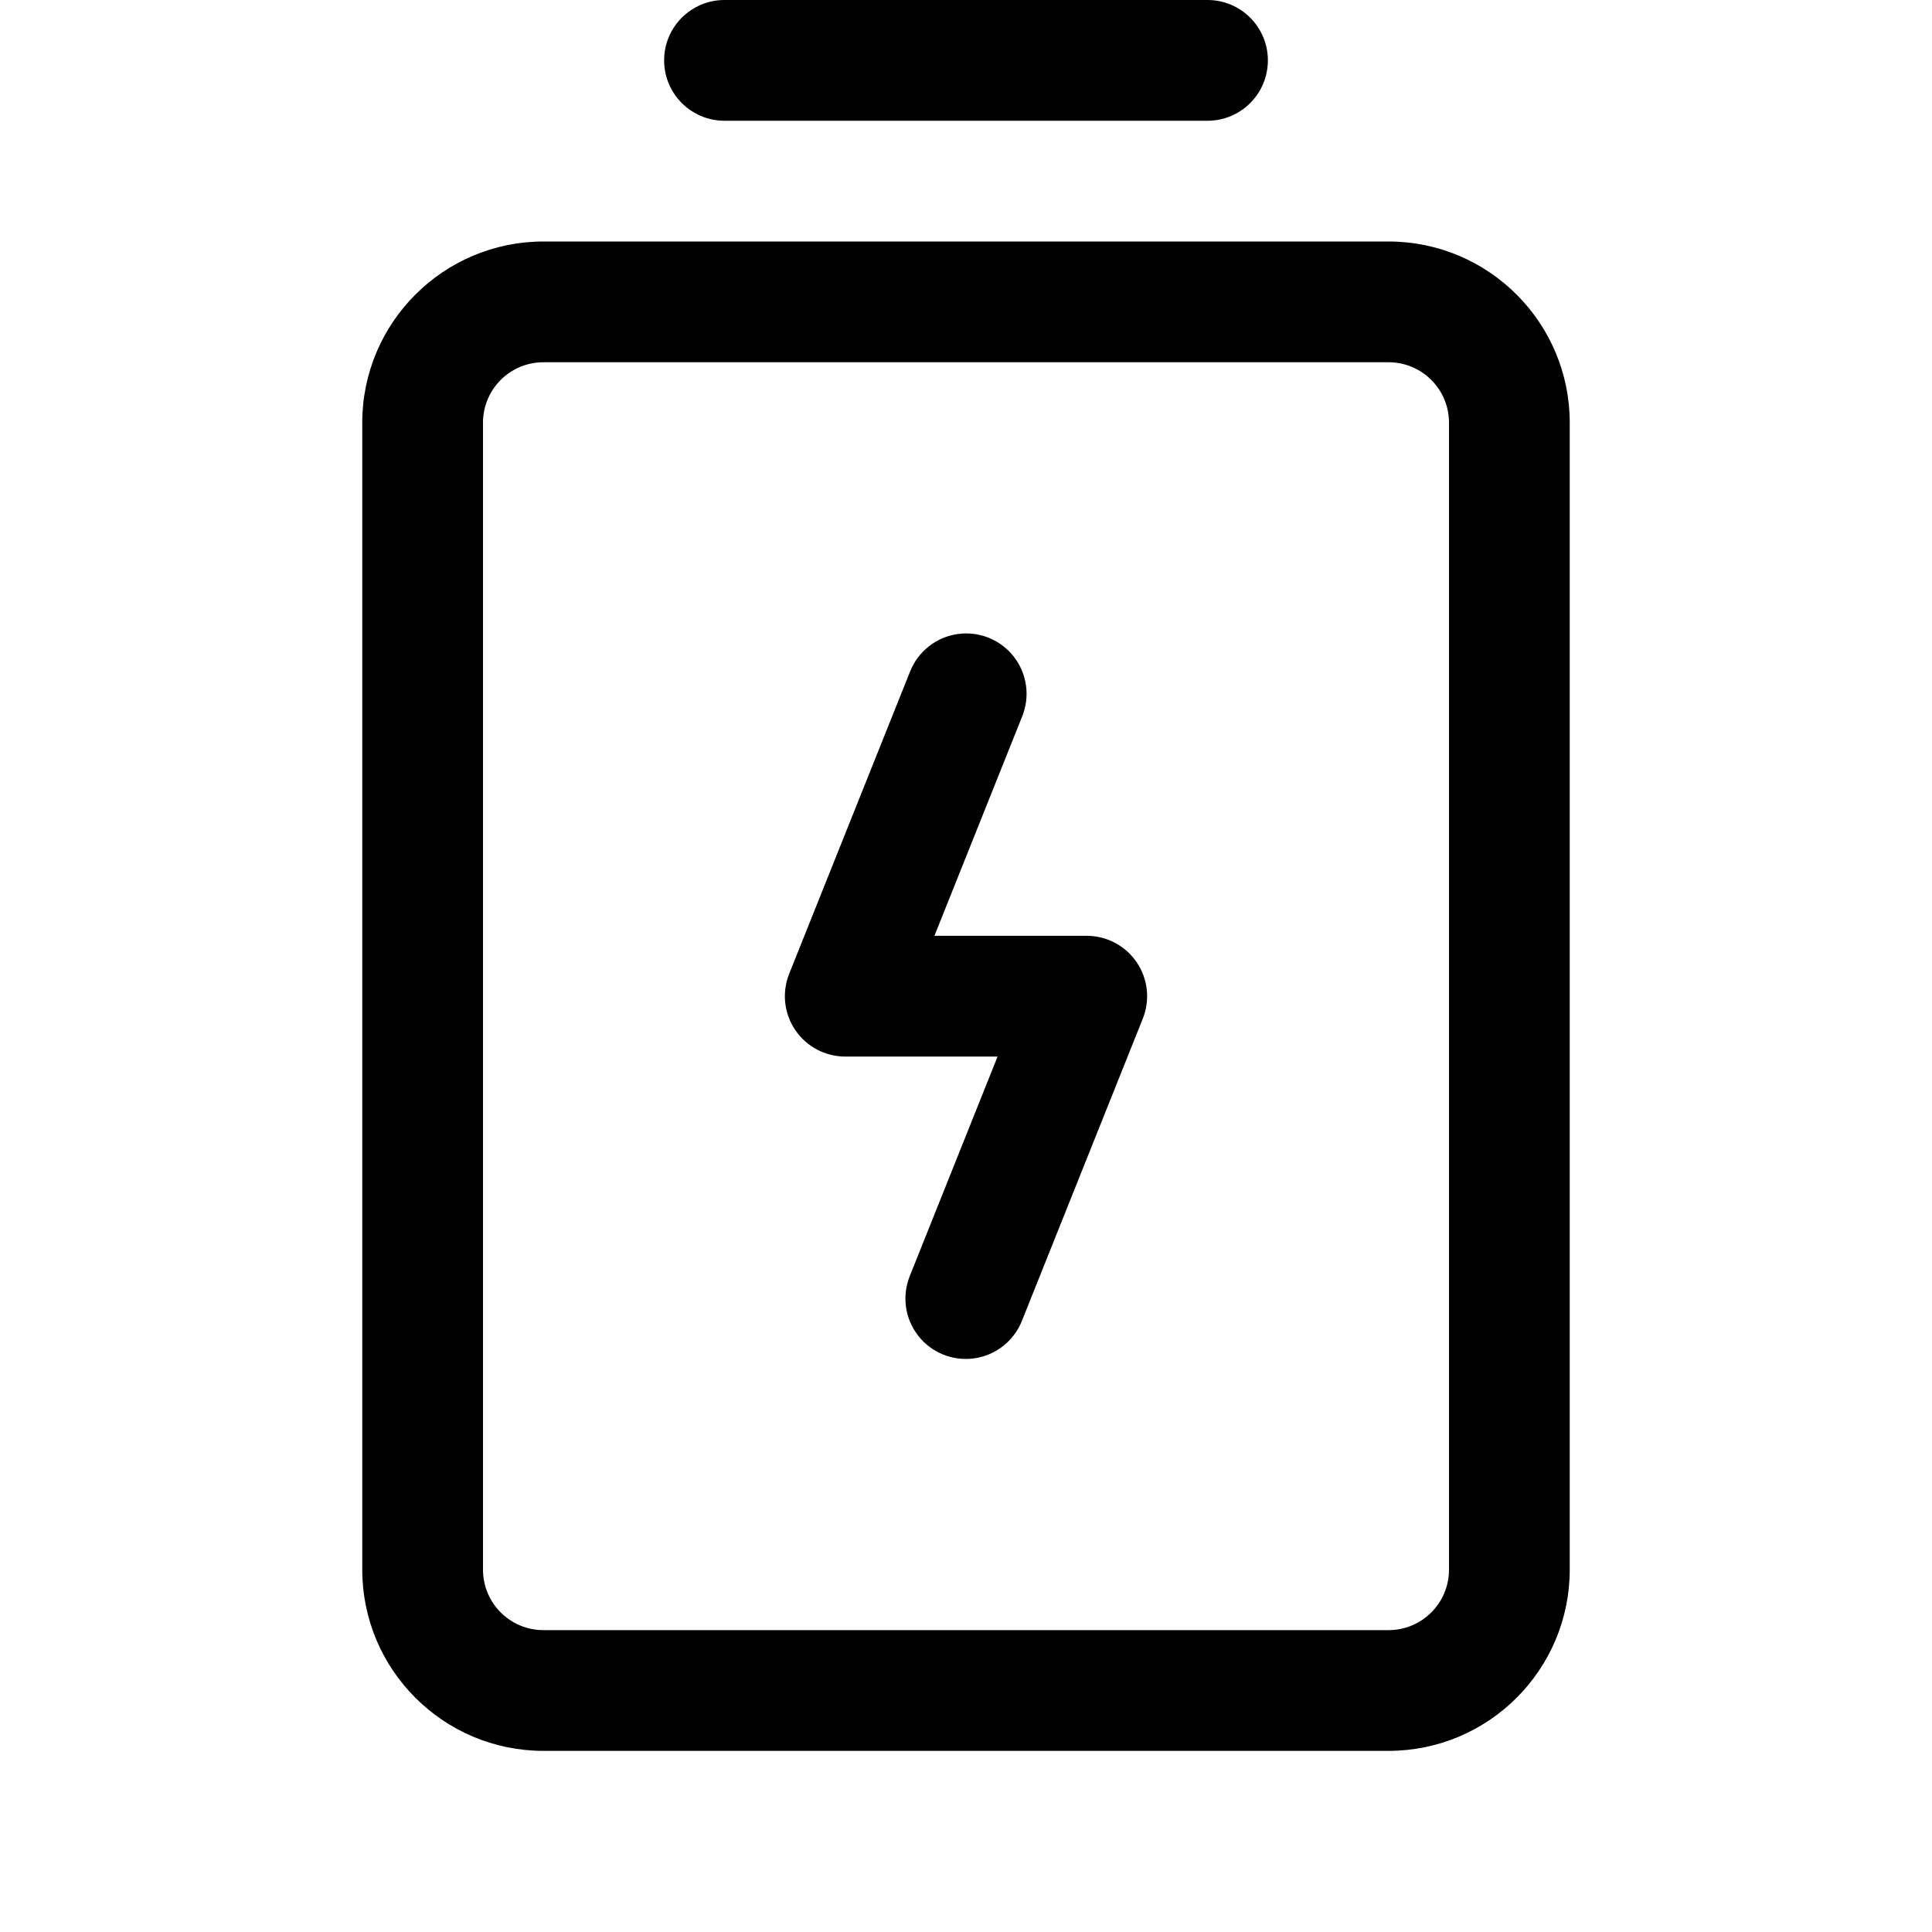
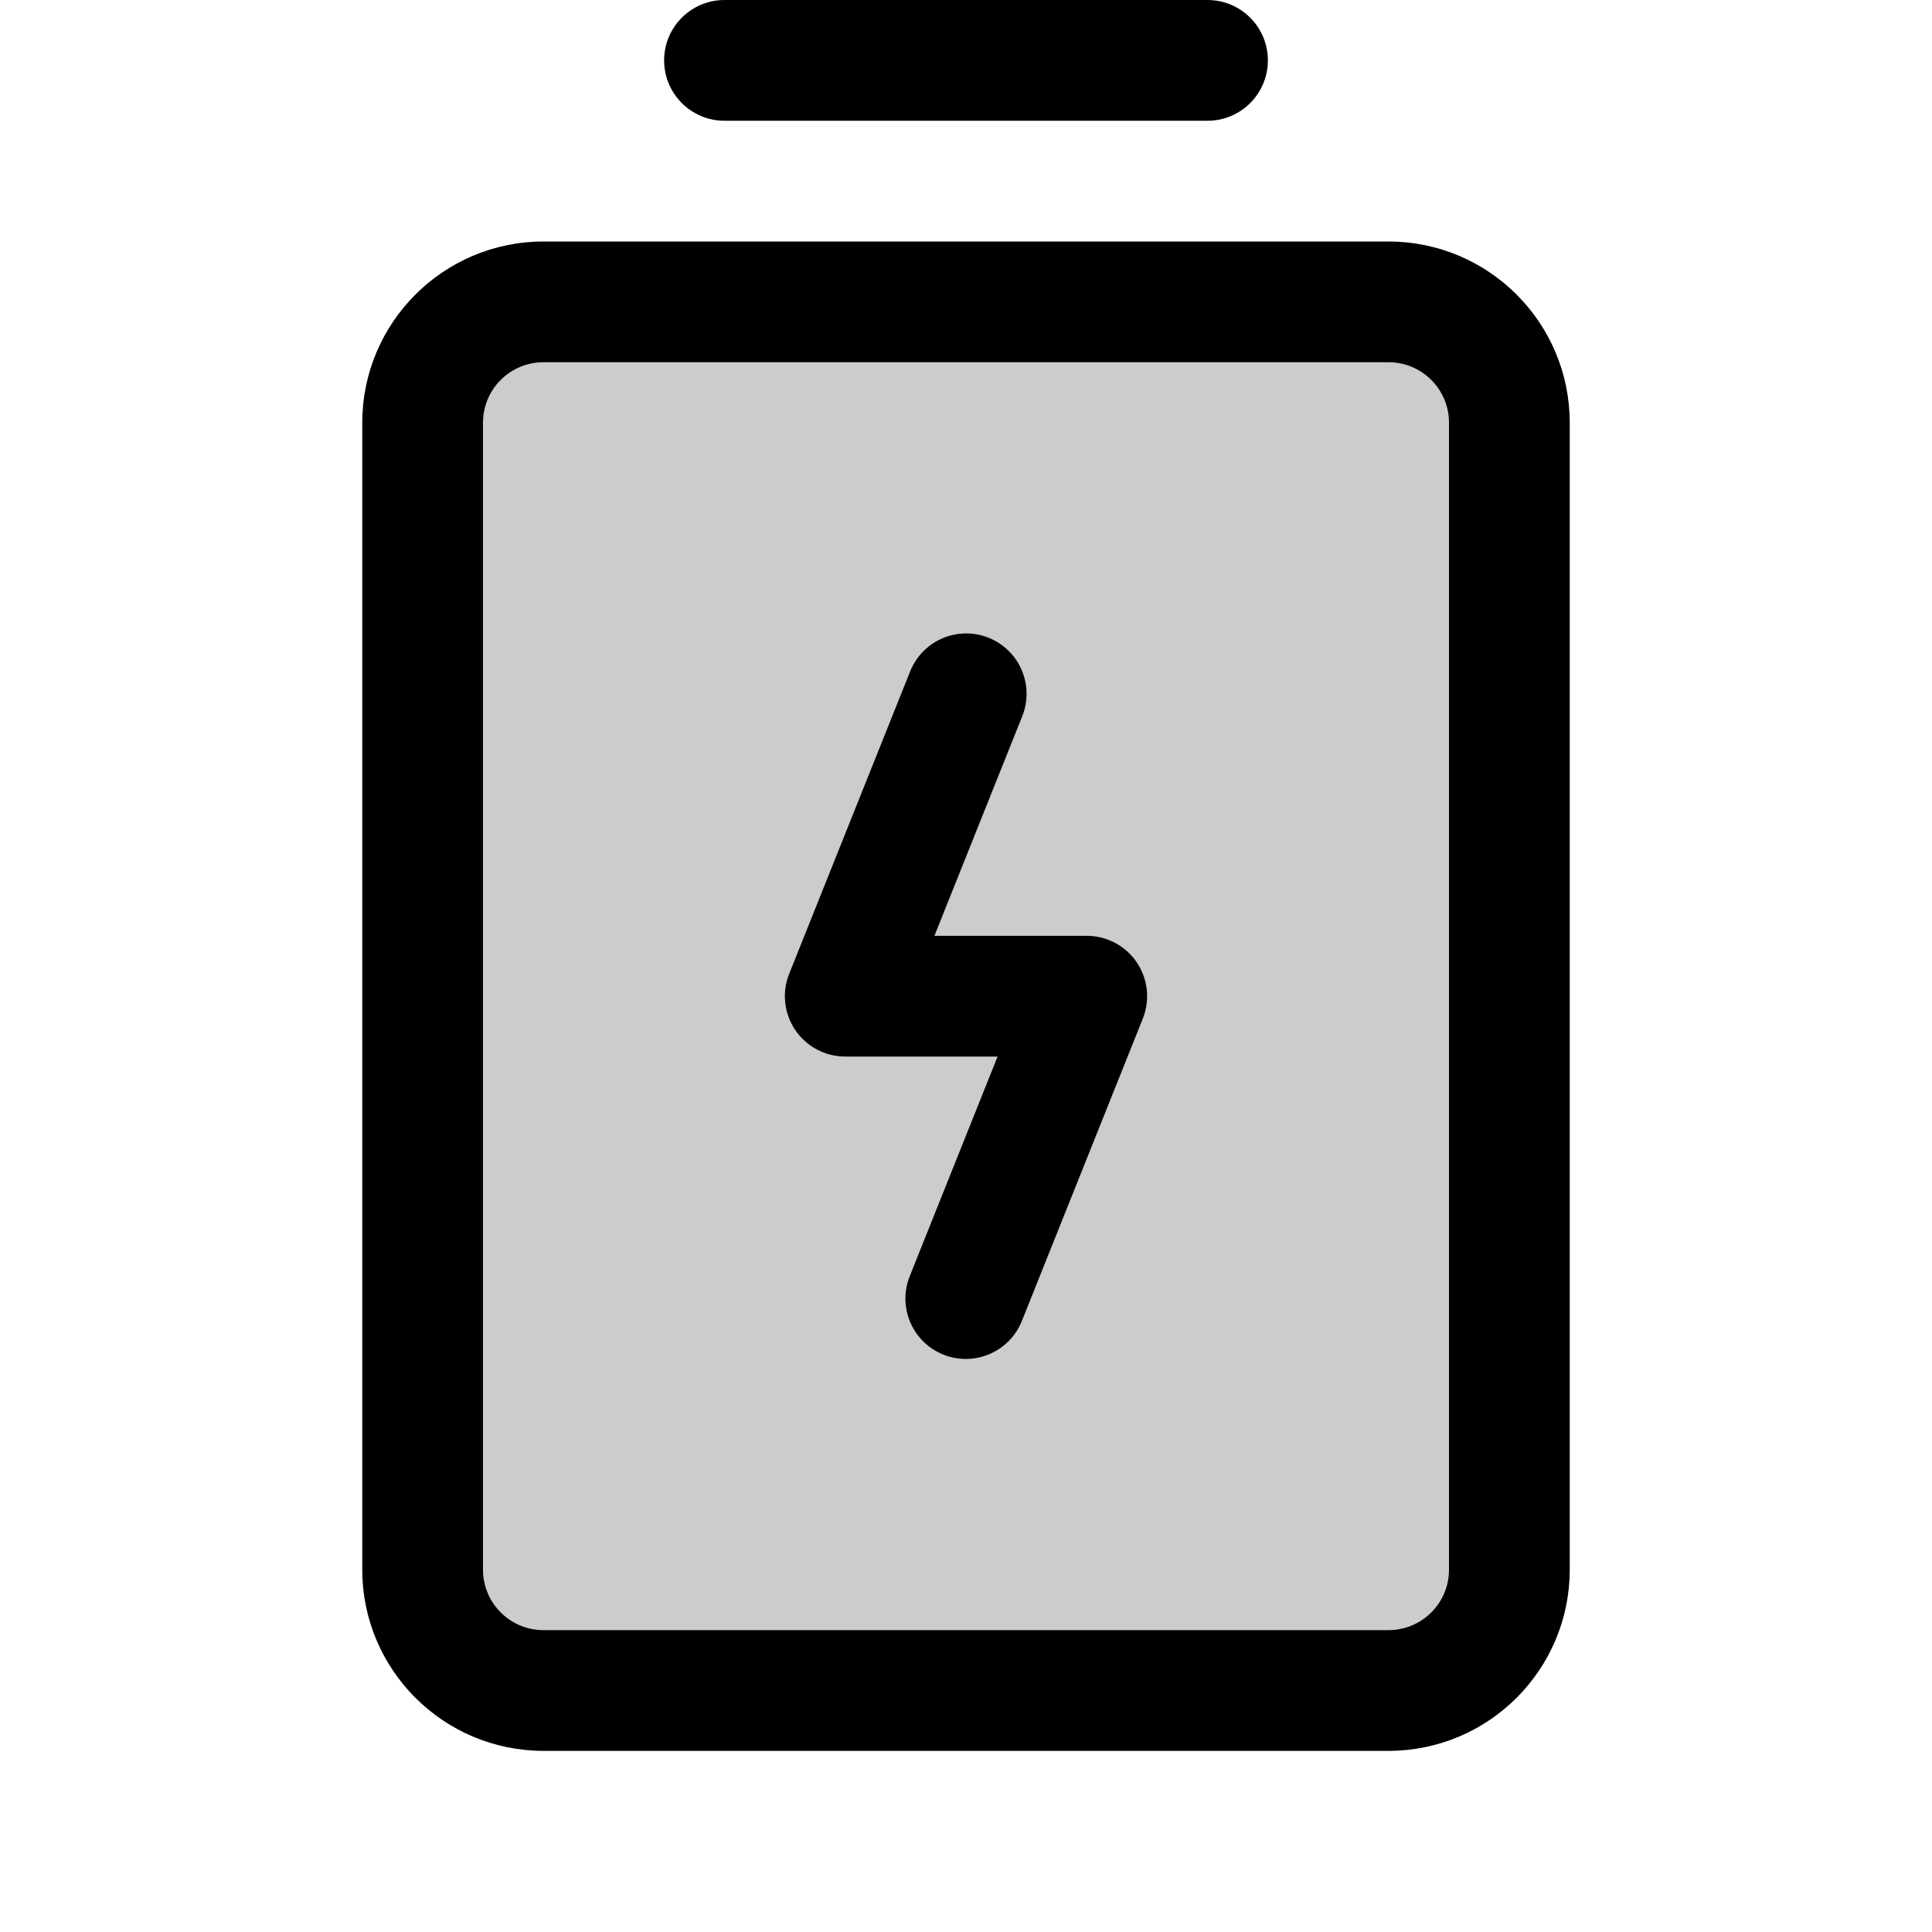
<svg xmlns="http://www.w3.org/2000/svg" viewBox="0 0 256 256" fill="currentColor">
  <g opacity="0.2">
-     <rect x="56" y="40" rx="16" />
+     <rect x="56" y="40" width="144" height="184" rx="16" />
  </g>
  <path d="M88,8a8,8,0,0,1,8-8h64a8,8,0,0,1,0,16H96A8,8,0,0,1,88,8ZM208,56V208a24.027,24.027,0,0,1-24,24H72a24.027,24.027,0,0,1-24-24V56A24.027,24.027,0,0,1,72,32H184A24.027,24.027,0,0,1,208,56Zm-16,0a8.009,8.009,0,0,0-8-8H72a8.009,8.009,0,0,0-8,8V208a8.009,8.009,0,0,0,8,8H184a8.009,8.009,0,0,0,8-8Zm-48,68H123.816l11.611-29.029a8,8,0,1,0-14.855-5.942l-16,40A8,8,0,0,0,112,140h20.184l-11.611,29.029a8,8,0,1,0,14.855,5.942l16-40A8,8,0,0,0,144,124Z" />
</svg>
